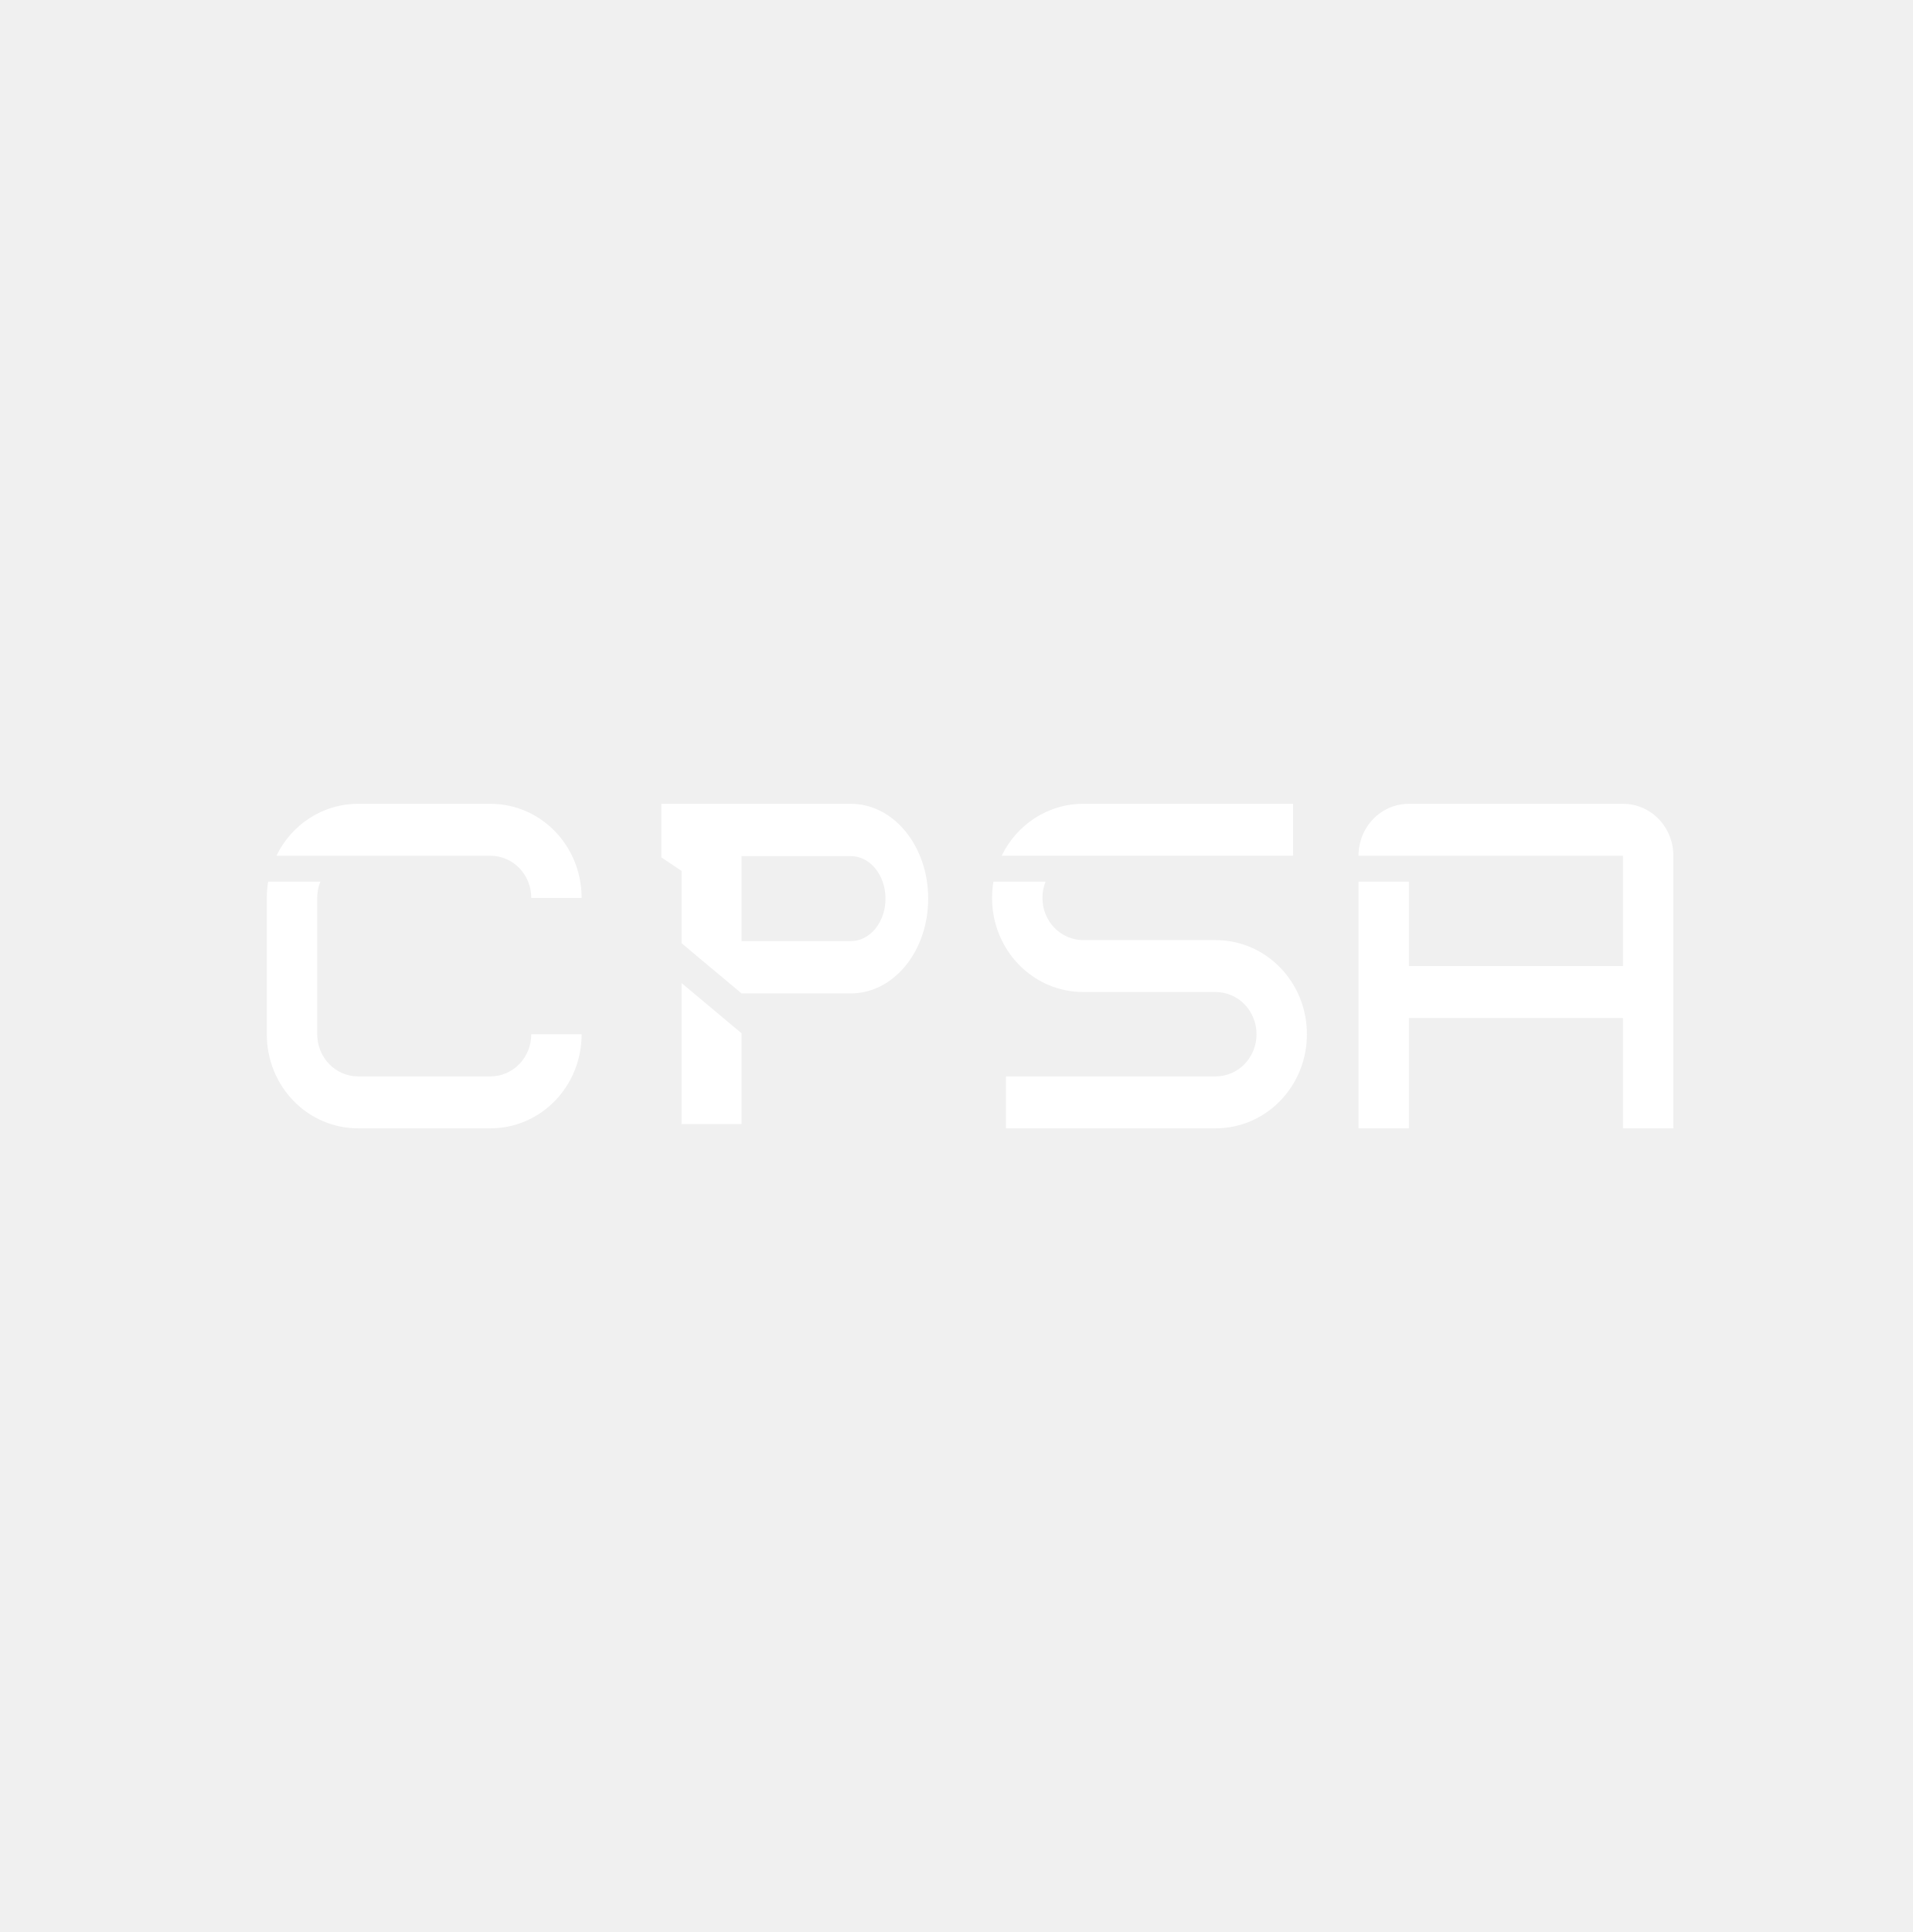
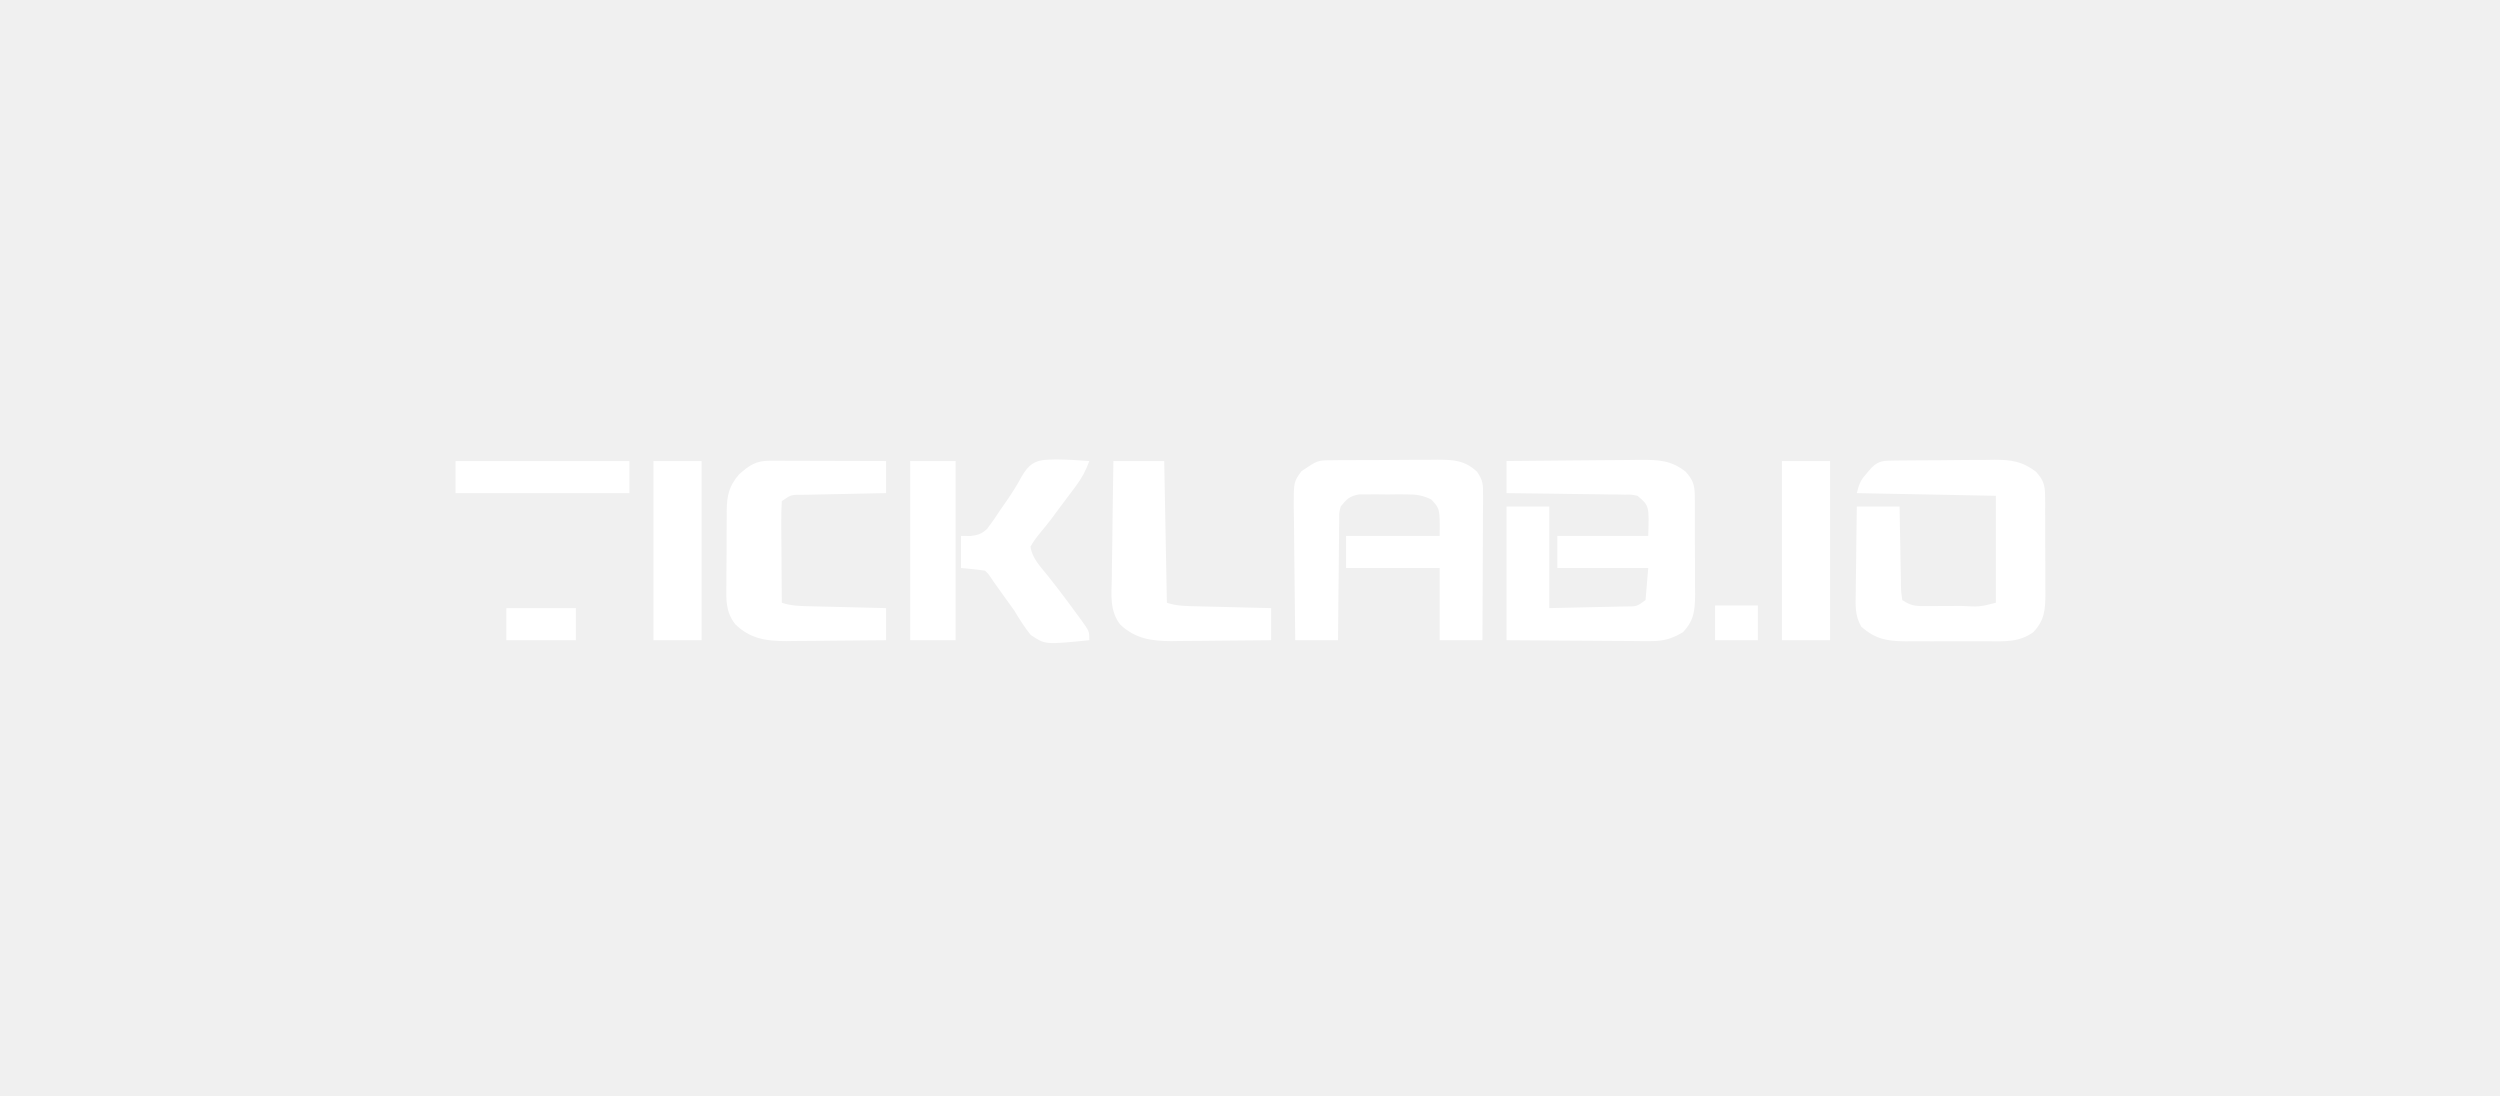
- <svg xmlns="http://www.w3.org/2000/svg" width="96" height="97" viewBox="0 0 96 97" fill="none">
-   <path d="M16.08 44.266C15.976 44.526 15.923 44.803 15.924 45.082V51.925C15.924 53.099 16.84 54.043 17.978 54.043H24.614C25.753 54.043 26.669 53.099 26.669 51.925H29.197C29.197 54.543 27.154 56.65 24.614 56.65H17.977C15.437 56.65 13.393 54.543 13.393 51.925V45.082C13.393 44.809 13.416 44.536 13.461 44.266H16.08ZM24.614 40.357C27.154 40.357 29.197 42.464 29.197 45.082H26.669C26.669 43.908 25.753 42.964 24.614 42.964H13.876C14.627 41.416 16.177 40.357 17.977 40.357H24.614Z" fill="white" />
-   <path d="M52.486 44.266C52.382 44.525 52.328 44.802 52.329 45.082C52.329 46.256 53.245 47.2 54.383 47.2H61.021C63.56 47.2 65.605 49.307 65.605 51.925C65.605 54.542 63.56 56.65 61.021 56.65H50.496V54.043H61.021C62.159 54.043 63.076 53.099 63.076 51.925C63.076 50.751 62.159 49.807 61.021 49.807H54.384C51.845 49.807 49.8 47.7 49.8 45.082C49.8 44.809 49.823 44.536 49.868 44.266H52.486ZM64.909 40.356V42.963H50.282C51.033 41.415 52.586 40.356 54.383 40.356H64.909Z" fill="white" />
-   <path d="M81.471 40.357C82.872 40.357 84 41.52 84 42.964V56.65H81.471V51.11H70.724V48.503H81.471V42.964H68.195C68.195 41.52 69.323 40.357 70.724 40.357H81.471ZM70.724 44.266V56.65H68.195V44.266H70.724Z" fill="white" />
-   <path d="M37.224 51.877V56.432H34.213V49.356L37.224 51.877Z" fill="white" />
-   <path d="M37.225 43.201H37.225V43.945H37.225V43.201Z" fill="white" />
-   <path d="M42.71 40.357H33.199V43.045L34.213 43.726V47.355L35.342 48.301L37.225 49.876H42.71C44.861 49.876 46.594 47.754 46.594 45.117C46.594 42.479 44.861 40.357 42.71 40.357ZM42.71 47.25H37.225V42.983H42.71C43.675 42.983 44.451 43.935 44.451 45.117C44.451 46.299 43.675 47.25 42.71 47.25Z" fill="white" />
+ <svg xmlns="http://www.w3.org/2000/svg" width="178" height="78" viewBox="0 0 178 78" fill="none">
+   <path d="M107.263 32.826C108.729 32.809 110.196 32.795 111.662 32.786C112.343 32.782 113.024 32.777 113.705 32.768C114.363 32.76 115.021 32.756 115.679 32.754C116.051 32.752 116.422 32.746 116.794 32.74C118.099 32.739 118.978 32.767 120.019 33.587C120.536 34.16 120.663 34.524 120.668 35.291C120.67 35.478 120.672 35.665 120.675 35.858C120.674 36.058 120.674 36.259 120.673 36.466C120.674 36.673 120.675 36.881 120.676 37.095C120.677 37.533 120.677 37.972 120.675 38.411C120.674 39.081 120.679 39.751 120.685 40.422C120.686 40.848 120.686 41.275 120.685 41.702C120.687 41.902 120.689 42.102 120.692 42.308C120.681 43.421 120.631 44.165 119.829 45.011C119.024 45.488 118.439 45.653 117.508 45.647C117.28 45.647 117.051 45.647 116.815 45.647C116.571 45.644 116.327 45.641 116.076 45.638C115.822 45.637 115.567 45.636 115.313 45.636C114.646 45.634 113.979 45.628 113.312 45.622C112.631 45.616 111.949 45.613 111.268 45.61C109.933 45.605 108.598 45.593 107.263 45.583C107.263 42.441 107.263 39.299 107.263 36.063C108.268 36.063 109.273 36.063 110.309 36.063C110.309 38.45 110.309 40.838 110.309 43.298C111.369 43.274 112.43 43.251 113.522 43.226C113.857 43.22 114.191 43.213 114.536 43.207C114.8 43.2 115.065 43.193 115.329 43.186C115.467 43.184 115.605 43.182 115.747 43.18C116.542 43.181 116.542 43.181 117.163 42.727C117.226 41.973 117.289 41.219 117.354 40.442C115.218 40.442 113.081 40.442 110.88 40.442C110.88 39.688 110.88 38.934 110.88 38.157C113.017 38.157 115.153 38.157 117.354 38.157C117.422 36.008 117.422 36.008 116.592 35.301C116.159 35.211 116.159 35.211 115.671 35.219C115.484 35.215 115.297 35.211 115.105 35.207C114.904 35.206 114.703 35.205 114.496 35.204C114.289 35.2 114.083 35.197 113.871 35.193C113.211 35.183 112.551 35.176 111.892 35.17C111.445 35.164 110.998 35.157 110.551 35.15C109.455 35.134 108.359 35.121 107.263 35.111C107.263 34.357 107.263 33.603 107.263 32.826Z" fill="white" />
+   <path d="M94.735 32.771C94.937 32.768 95.139 32.766 95.347 32.763C95.675 32.763 95.675 32.763 96.009 32.762C96.346 32.76 96.346 32.76 96.69 32.758C97.166 32.756 97.641 32.755 98.117 32.755C98.844 32.755 99.571 32.748 100.299 32.74C100.761 32.739 101.223 32.739 101.685 32.738C102.011 32.734 102.011 32.734 102.343 32.73C103.531 32.737 104.276 32.771 105.168 33.588C105.608 34.248 105.596 34.495 105.592 35.272C105.592 35.501 105.592 35.73 105.592 35.965C105.59 36.212 105.588 36.459 105.586 36.714C105.585 36.969 105.585 37.224 105.585 37.48C105.583 38.151 105.579 38.822 105.575 39.494C105.571 40.179 105.57 40.864 105.568 41.55C105.564 42.894 105.557 44.238 105.549 45.583C104.544 45.583 103.538 45.583 102.503 45.583C102.503 43.886 102.503 42.19 102.503 40.442C100.304 40.442 98.104 40.442 95.839 40.442C95.839 39.688 95.839 38.934 95.839 38.157C98.038 38.157 100.237 38.157 102.503 38.157C102.524 36.226 102.524 36.226 101.899 35.557C101.278 35.262 100.856 35.203 100.17 35.2C99.944 35.199 99.719 35.198 99.486 35.197C99.253 35.2 99.019 35.203 98.778 35.206C98.543 35.203 98.309 35.2 98.067 35.197C97.842 35.198 97.617 35.199 97.385 35.2C97.077 35.201 97.077 35.201 96.763 35.203C96.081 35.326 95.891 35.53 95.458 36.063C95.342 36.521 95.342 36.521 95.354 37.023C95.348 37.309 95.348 37.309 95.343 37.6C95.342 37.907 95.342 37.907 95.342 38.22C95.339 38.43 95.336 38.64 95.332 38.857C95.323 39.528 95.319 40.199 95.315 40.87C95.31 41.325 95.304 41.781 95.298 42.236C95.284 43.351 95.275 44.467 95.267 45.583C94.262 45.583 93.257 45.583 92.221 45.583C92.2 44.11 92.182 42.637 92.172 41.163C92.167 40.479 92.16 39.795 92.149 39.111C92.139 38.451 92.133 37.791 92.131 37.13C92.128 36.756 92.121 36.382 92.113 36.008C92.113 34.308 92.113 34.308 92.667 33.545C93.815 32.778 93.815 32.778 94.735 32.771Z" fill="white" />
+   <path d="M134.832 32.792C135.022 32.79 135.212 32.787 135.408 32.785C135.614 32.783 135.82 32.782 136.033 32.781C136.245 32.779 136.457 32.778 136.675 32.776C137.124 32.773 137.573 32.771 138.023 32.77C138.708 32.766 139.393 32.758 140.078 32.75C140.515 32.748 140.951 32.746 141.388 32.745C141.592 32.742 141.797 32.738 142.007 32.735C143.227 32.738 143.978 32.846 144.962 33.587C145.48 34.159 145.605 34.525 145.61 35.291C145.612 35.478 145.615 35.665 145.617 35.858C145.616 36.058 145.616 36.259 145.615 36.466C145.616 36.673 145.617 36.881 145.618 37.095C145.62 37.533 145.619 37.972 145.618 38.411C145.616 39.081 145.622 39.752 145.628 40.422C145.628 40.848 145.628 41.275 145.627 41.702C145.629 41.902 145.631 42.102 145.634 42.308C145.623 43.421 145.573 44.165 144.771 45.011C143.757 45.749 142.679 45.666 141.475 45.658C141.164 45.659 141.164 45.659 140.848 45.66C140.411 45.66 139.975 45.66 139.538 45.657C138.871 45.654 138.204 45.657 137.537 45.661C137.113 45.66 136.688 45.66 136.263 45.658C136.064 45.66 135.865 45.661 135.66 45.662C134.355 45.649 133.524 45.505 132.519 44.615C132.066 43.813 132.11 43.123 132.13 42.217C132.132 42.041 132.133 41.865 132.134 41.683C132.138 41.123 132.148 40.562 132.157 40.002C132.161 39.621 132.165 39.24 132.168 38.859C132.176 37.927 132.189 36.995 132.205 36.063C133.21 36.063 134.215 36.063 135.251 36.063C135.258 36.539 135.265 37.016 135.273 37.507C135.282 37.968 135.291 38.428 135.301 38.889C135.308 39.209 135.313 39.53 135.317 39.851C135.324 40.311 135.334 40.771 135.344 41.232C135.345 41.376 135.347 41.519 135.348 41.667C135.354 42.115 135.354 42.115 135.442 42.727C136.138 43.191 136.476 43.154 137.305 43.151C137.43 43.151 137.555 43.151 137.684 43.151C137.948 43.151 138.212 43.149 138.475 43.147C138.88 43.143 139.284 43.143 139.689 43.143C140.935 43.211 140.935 43.211 142.106 42.917C142.106 40.404 142.106 37.891 142.106 35.301C138.838 35.238 135.571 35.175 132.205 35.111C132.386 34.385 132.485 34.176 132.955 33.647C133.054 33.532 133.154 33.418 133.257 33.3C133.759 32.793 134.143 32.8 134.832 32.792Z" fill="white" />
+   <path d="M54.833 32.804C55.016 32.804 55.199 32.804 55.388 32.804C55.586 32.805 55.783 32.806 55.987 32.807C56.19 32.808 56.392 32.808 56.6 32.808C57.248 32.809 57.896 32.812 58.544 32.814C58.983 32.815 59.422 32.816 59.86 32.817C60.937 32.819 62.013 32.822 63.09 32.826C63.09 33.58 63.09 34.334 63.09 35.111C62.879 35.114 62.667 35.118 62.45 35.122C61.667 35.137 60.884 35.154 60.101 35.171C59.762 35.178 59.423 35.185 59.084 35.191C58.597 35.2 58.11 35.211 57.624 35.222C57.471 35.224 57.319 35.227 57.163 35.229C56.324 35.22 56.324 35.22 55.665 35.682C55.631 36.228 55.62 36.756 55.627 37.302C55.628 37.542 55.628 37.542 55.629 37.787C55.631 38.299 55.636 38.811 55.641 39.323C55.643 39.67 55.644 40.017 55.646 40.364C55.65 41.215 55.657 42.066 55.665 42.917C56.376 43.154 57.05 43.152 57.791 43.168C58.018 43.174 58.018 43.174 58.249 43.18C58.733 43.192 59.216 43.203 59.699 43.215C60.026 43.223 60.354 43.231 60.681 43.239C61.484 43.26 62.287 43.279 63.09 43.298C63.09 44.052 63.09 44.806 63.09 45.583C61.898 45.597 60.706 45.607 59.513 45.614C59.108 45.617 58.703 45.621 58.298 45.626C57.714 45.633 57.129 45.636 56.545 45.638C56.366 45.641 56.186 45.644 56.001 45.647C54.561 45.648 53.396 45.482 52.341 44.435C51.676 43.573 51.698 42.726 51.718 41.673C51.718 41.483 51.718 41.293 51.718 41.098C51.719 40.698 51.722 40.298 51.729 39.899C51.738 39.289 51.736 38.679 51.734 38.069C51.736 37.68 51.739 37.29 51.742 36.901C51.742 36.719 51.741 36.538 51.741 36.351C51.764 35.272 51.892 34.63 52.618 33.778C53.384 33.103 53.819 32.802 54.833 32.804Z" fill="white" />
+   <path d="M79.274 32.826C80.468 32.826 81.662 32.826 82.892 32.826C82.986 37.821 82.986 37.821 83.082 42.917C83.793 43.154 84.467 43.152 85.208 43.168C85.435 43.174 85.435 43.174 85.667 43.18C86.15 43.192 86.633 43.203 87.116 43.215C87.444 43.223 87.771 43.231 88.099 43.24C88.902 43.26 89.705 43.279 90.507 43.298C90.507 44.052 90.507 44.806 90.507 45.583C89.315 45.597 88.123 45.607 86.931 45.614C86.525 45.617 86.12 45.621 85.715 45.626C85.131 45.633 84.547 45.636 83.963 45.639C83.783 45.642 83.603 45.644 83.418 45.648C81.992 45.648 80.824 45.477 79.757 44.466C79.002 43.487 79.132 42.357 79.162 41.175C79.164 40.936 79.166 40.697 79.167 40.45C79.173 39.819 79.183 39.188 79.196 38.556C79.207 37.91 79.213 37.265 79.218 36.619C79.231 35.354 79.251 34.09 79.274 32.826Z" fill="white" />
+   <path d="M74.679 32.726C74.852 32.721 75.025 32.717 75.203 32.713C75.991 32.722 76.775 32.761 77.56 32.826C77.316 33.5 77.028 34.035 76.6 34.609C76.486 34.762 76.372 34.915 76.254 35.073C76.136 35.231 76.017 35.389 75.894 35.551C75.779 35.706 75.663 35.862 75.543 36.022C75.428 36.176 75.314 36.33 75.195 36.489C75.082 36.641 74.97 36.793 74.854 36.95C74.629 37.244 74.398 37.533 74.16 37.817C73.864 38.175 73.596 38.512 73.372 38.919C73.481 39.752 74.094 40.354 74.609 41.001C74.78 41.218 74.95 41.436 75.12 41.654C75.207 41.766 75.295 41.879 75.385 41.995C75.843 42.588 76.287 43.191 76.727 43.798C76.852 43.967 76.852 43.967 76.98 44.139C77.56 44.945 77.56 44.945 77.56 45.583C74.415 45.9 74.415 45.9 73.388 45.21C72.945 44.66 72.589 44.097 72.229 43.488C71.973 43.12 71.71 42.759 71.445 42.397C71.193 42.051 70.946 41.702 70.7 41.351C70.376 40.862 70.376 40.862 70.135 40.632C69.566 40.545 68.995 40.498 68.421 40.442C68.421 39.688 68.421 38.934 68.421 38.157C68.647 38.159 68.872 38.161 69.105 38.163C69.635 38.096 69.884 38.023 70.281 37.657C70.608 37.233 70.903 36.798 71.194 36.348C71.303 36.193 71.411 36.037 71.523 35.877C71.966 35.241 72.379 34.616 72.741 33.931C73.222 33.082 73.703 32.747 74.679 32.726Z" fill="white" />
+   <path d="M126.874 32.826C128.005 32.826 129.136 32.826 130.301 32.826C130.301 37.036 130.301 41.245 130.301 45.583C129.17 45.583 128.039 45.583 126.874 45.583C126.874 41.373 126.874 37.163 126.874 32.826Z" fill="white" />
+   <path d="M46.525 32.826C47.656 32.826 48.787 32.826 49.953 32.826C49.953 37.036 49.953 41.245 49.953 45.583C48.822 45.583 47.691 45.583 46.525 45.583C46.525 41.373 46.525 37.163 46.525 32.826Z" fill="white" />
+   <path d="M64.804 32.826C65.872 32.826 66.94 32.826 68.04 32.826C68.04 37.036 68.04 41.245 68.04 45.583C66.972 45.583 65.904 45.583 64.804 45.583C64.804 41.373 64.804 37.163 64.804 32.826Z" fill="white" />
+   <path d="M32.436 32.826C36.52 32.826 40.604 32.826 44.812 32.826C44.812 33.58 44.812 34.334 44.812 35.111C40.728 35.111 36.644 35.111 32.436 35.111C32.436 34.357 32.436 33.603 32.436 32.826Z" fill="white" />
+   <path d="M36.053 43.298C37.687 43.298 39.321 43.298 41.004 43.298C41.004 44.052 41.004 44.806 41.004 45.583C39.37 45.583 37.737 45.583 36.053 45.583C36.053 44.828 36.053 44.075 36.053 43.298Z" fill="white" />
+   <path d="M122.114 43.107C123.119 43.107 124.124 43.107 125.16 43.107C125.16 43.924 125.16 44.741 125.16 45.583C124.155 45.583 123.149 45.583 122.114 45.583C122.114 44.766 122.114 43.949 122.114 43.107Z" fill="white" />
</svg>
